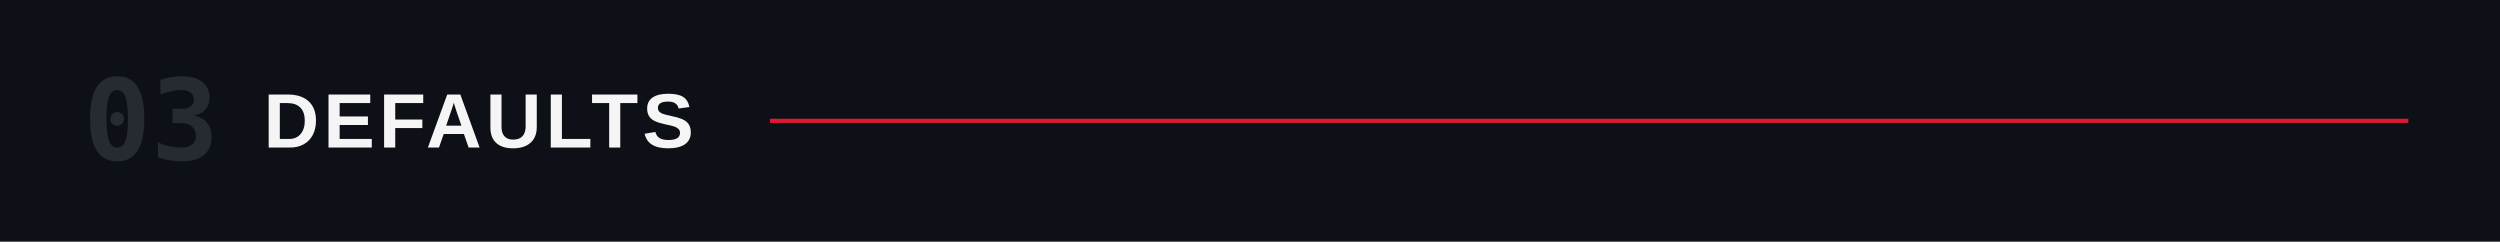
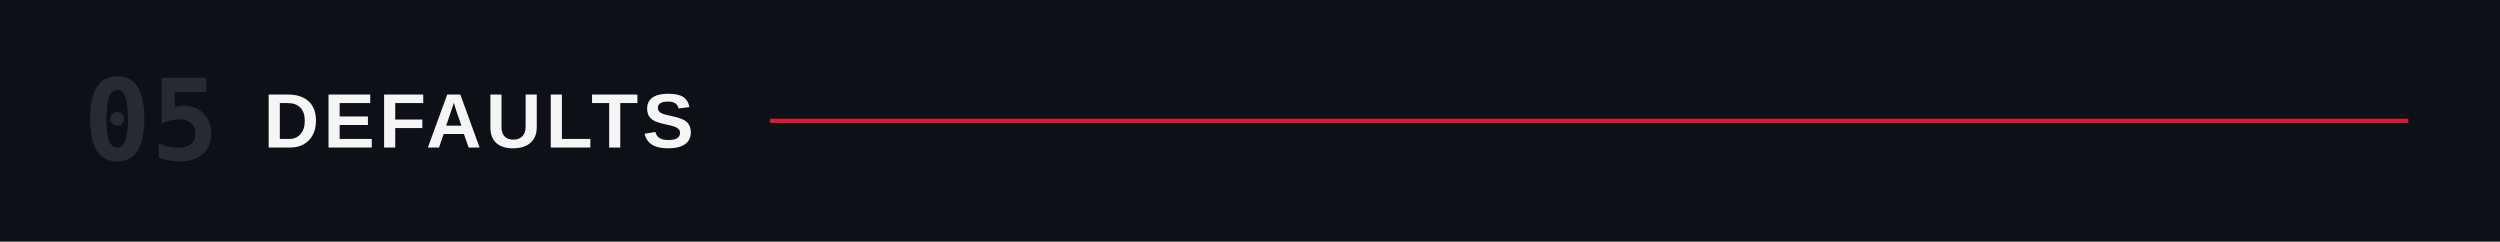
- <svg xmlns="http://www.w3.org/2000/svg" viewBox="0 0 1200 116" width="1200" height="116" role="img" aria-label="03 — Defaults">
+ <svg xmlns="http://www.w3.org/2000/svg" viewBox="0 0 1200 116" width="1200" height="116" role="img" aria-label="05 — Defaults">
  <rect x="0" y="0" width="1200" height="116" fill="#0d1117" />
-   <text x="40" y="58.0" font-family="ui-monospace,'Monaspace Neon','SF Mono',Menlo,Consolas,monospace" font-size="54" font-weight="600" fill="#262b32" dominant-baseline="central">03</text>
+   <text x="40" y="58.0" font-family="ui-monospace,'Monaspace Neon','SF Mono',Menlo,Consolas,monospace" font-size="54" font-weight="600" fill="#262b32" dominant-baseline="central">05</text>
  <text x="126.5" y="58.0" font-family="'Helvetica Neue Condensed','Helvetica Neue',Arial,sans-serif" font-size="37" font-weight="700" letter-spacing="2" fill="#F5F5F5" dominant-baseline="central">DEFAULTS</text>
  <line x1="369.6" y1="58.0" x2="1156" y2="58.0" stroke="#E21833" stroke-width="2" />
</svg>
